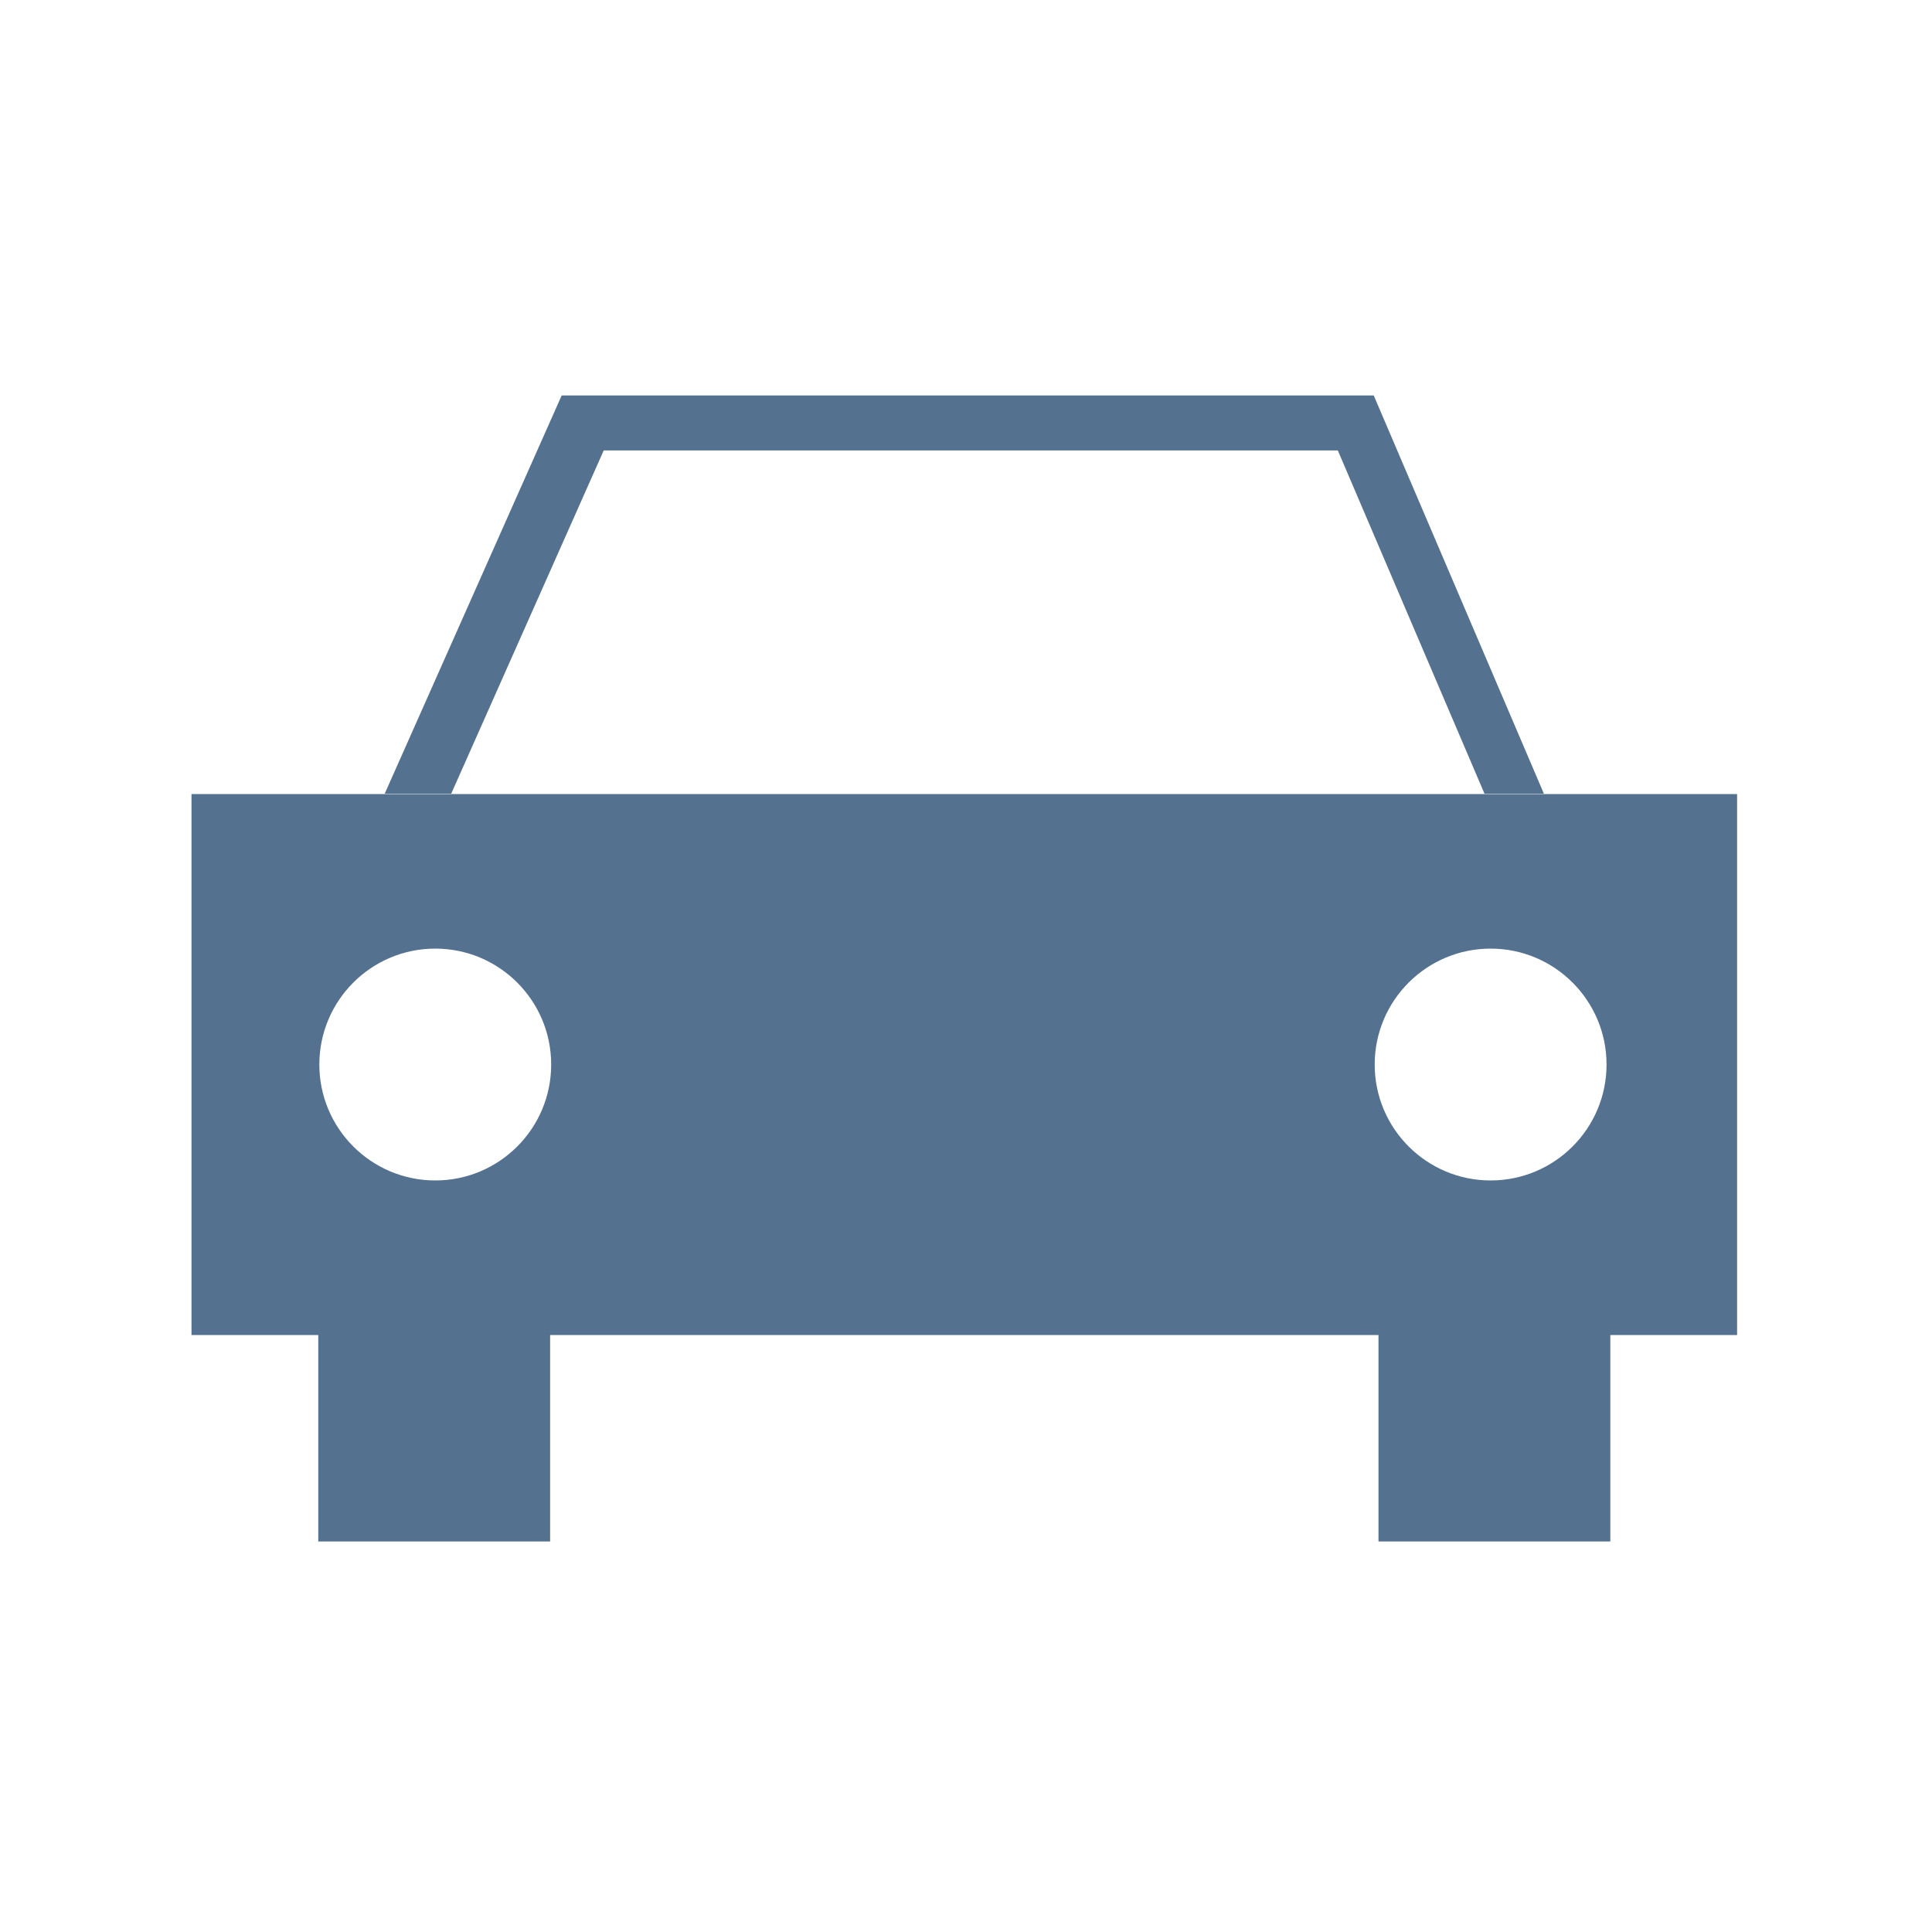
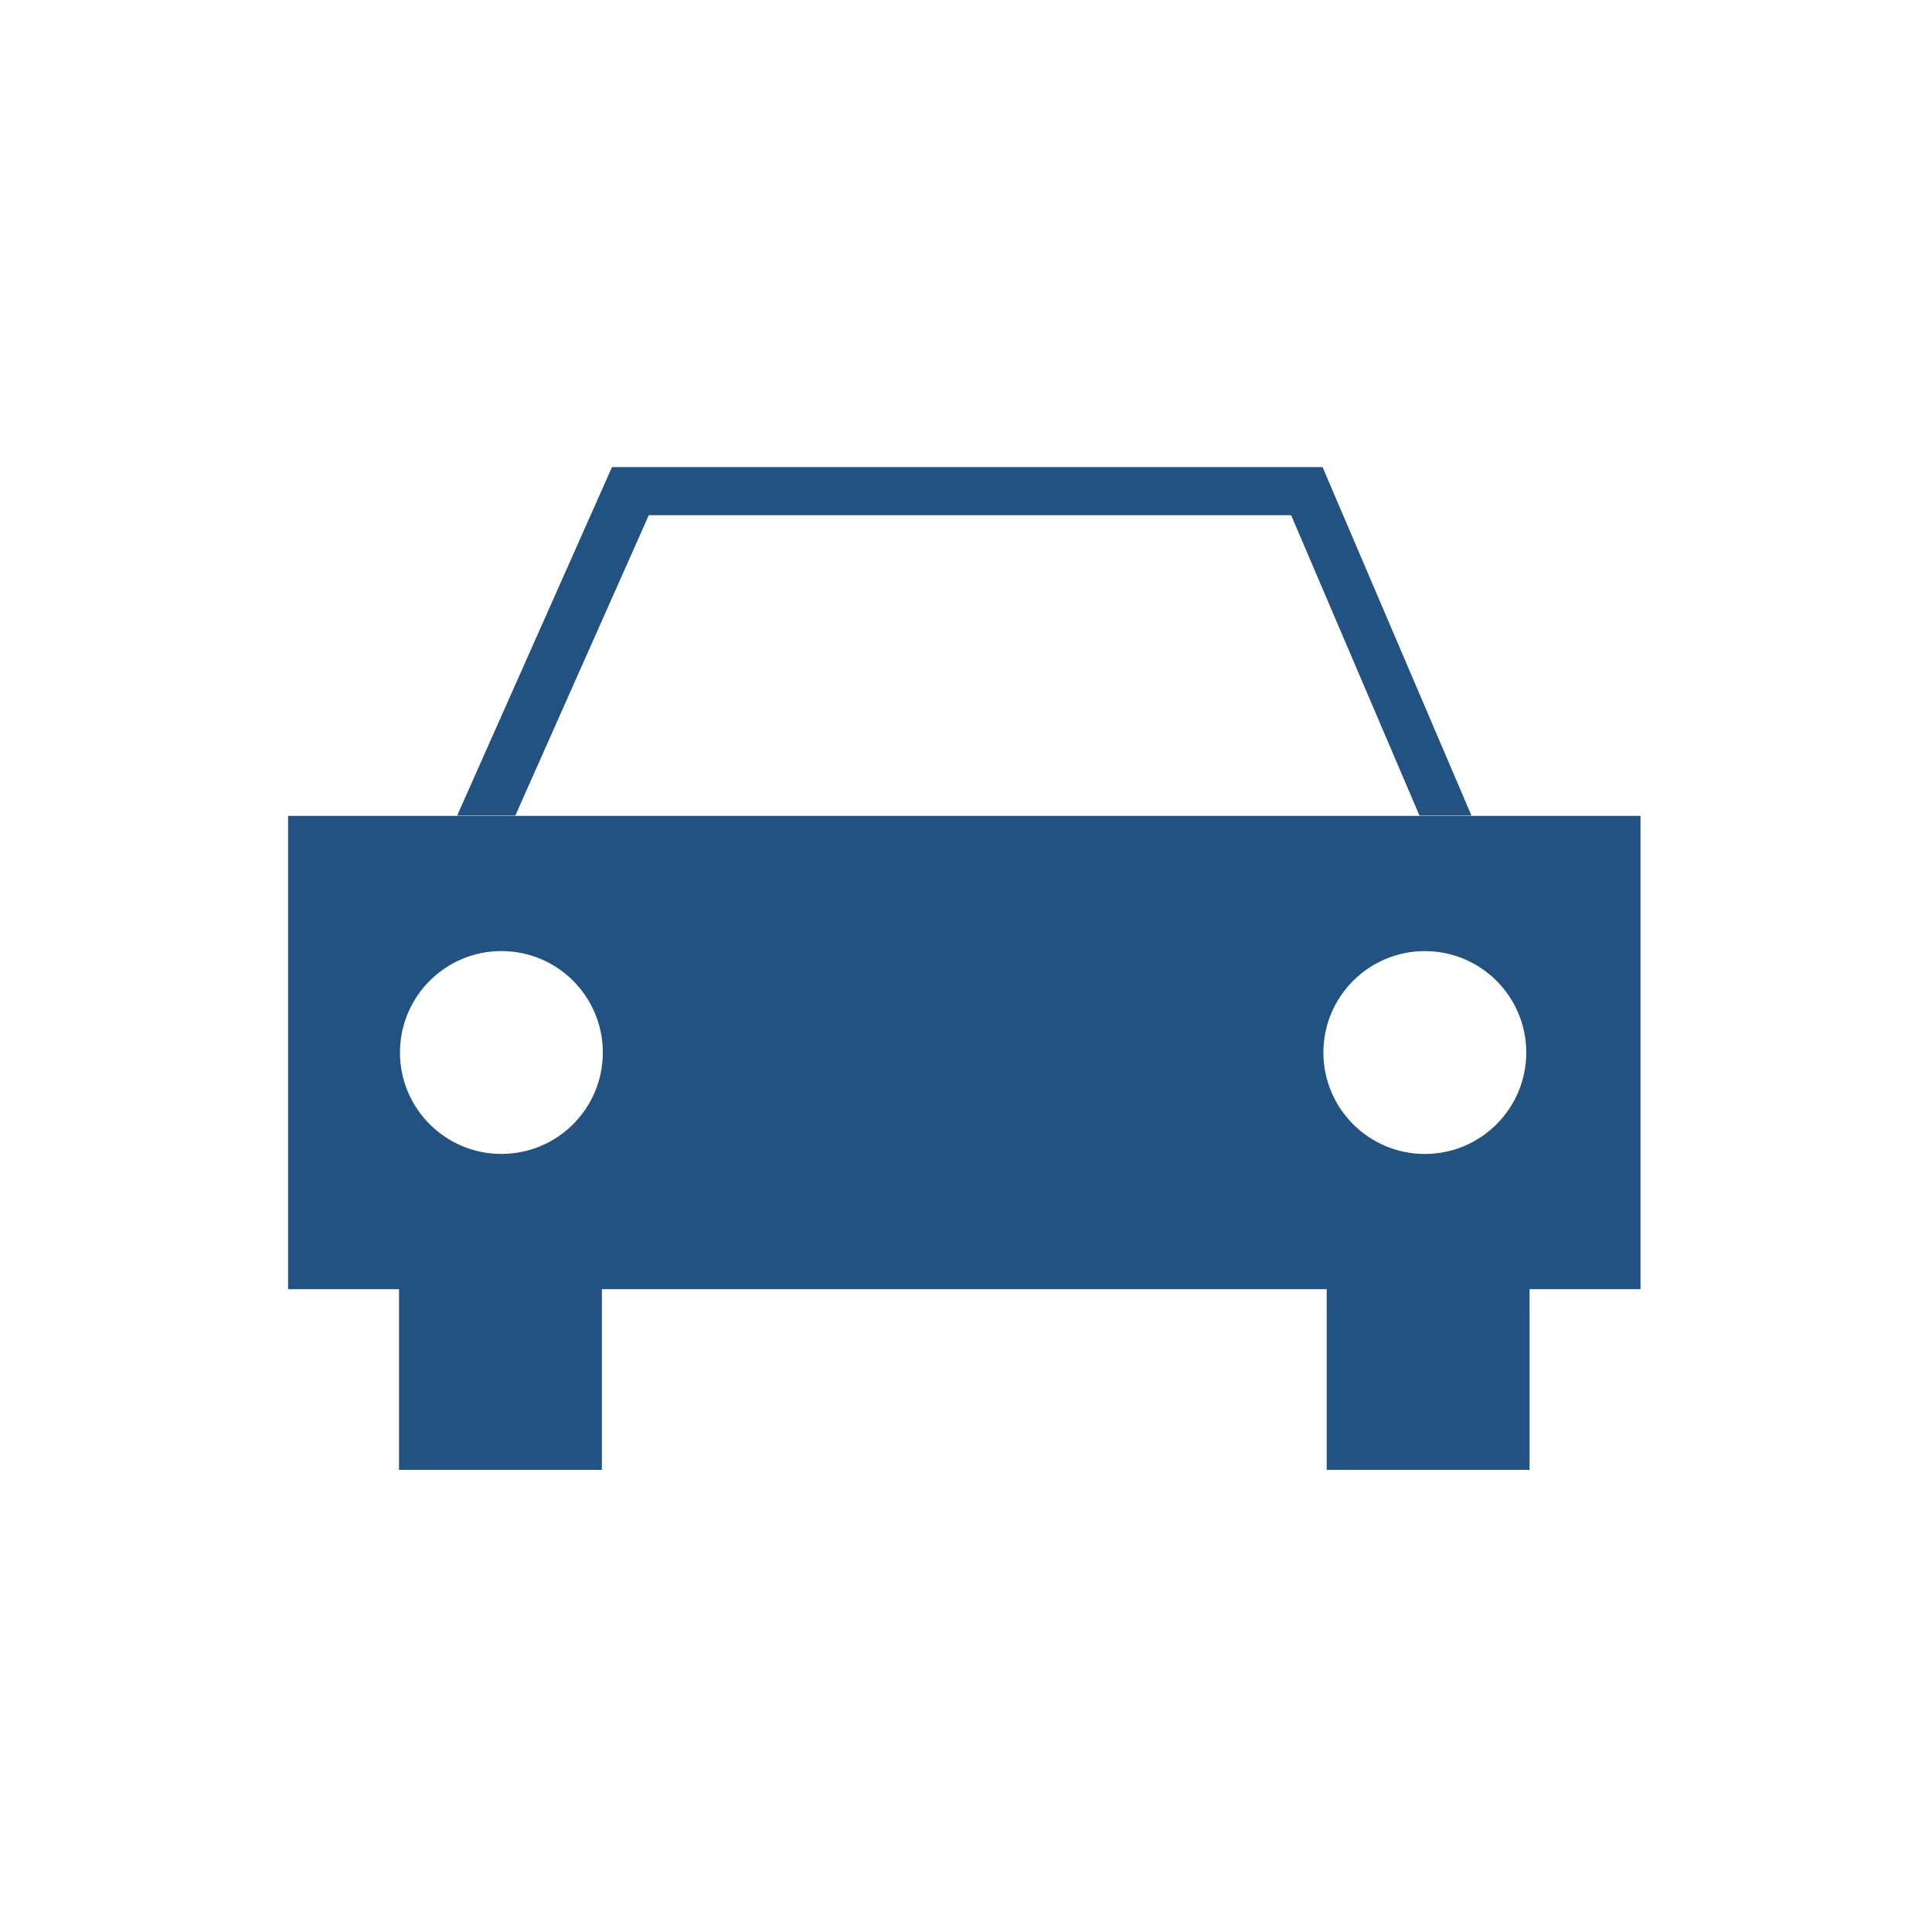
<svg xmlns="http://www.w3.org/2000/svg" version="1.1" id="Layer_1" x="0px" y="0px" width="100px" height="100px" viewBox="0 0 100 100" enable-background="new 0 0 100 100" xml:space="preserve">
  <g>
-     <polygon fill="#547190" points="31.248,23.316 69.246,23.316 76.838,41.083 79.912,41.083 71.105,20.47 29.072,20.47    19.912,41.083 23.354,41.083  " />
-     <path fill="#547190" d="M89.912,41.1h-80v28h6.562v10.688h12V69.1H71.35v10.688h12V69.1h6.562V41.1z M22.529,61.1   c-3.312,0-6-2.687-6-6c0-3.312,2.688-6,6-6c3.314,0,6,2.687,6,6C28.529,58.413,25.844,61.1,22.529,61.1z M77.154,49.1   c3.312,0,6,2.687,6,6c0,3.313-2.688,6-6,6s-6-2.687-6-6C71.154,51.787,73.842,49.1,77.154,49.1z" />
+     <polygon fill="#225282" points="33.581,26.667 66.829,26.667 73.471,42.213 76.162,42.213 68.456,24.177 31.677,24.177    23.662,42.213 26.674,42.213  " />
+     <path fill="#225282" d="M84.912,42.229h-70v24.5h5.741v9.352h10.5v-9.352H68.67v9.352h10.5v-9.352h5.742V42.229L84.912,42.229z    M25.952,59.727c-2.898,0-5.25-2.351-5.25-5.25c0-2.897,2.352-5.25,5.25-5.25c2.9,0,5.25,2.351,5.25,5.25   C31.202,57.377,28.853,59.727,25.952,59.727z M73.749,49.229c2.899,0,5.25,2.351,5.25,5.25c0,2.898-2.351,5.25-5.25,5.25   c-2.898,0-5.25-2.352-5.25-5.25C68.499,51.579,70.851,49.229,73.749,49.229z" />
  </g>
</svg>
